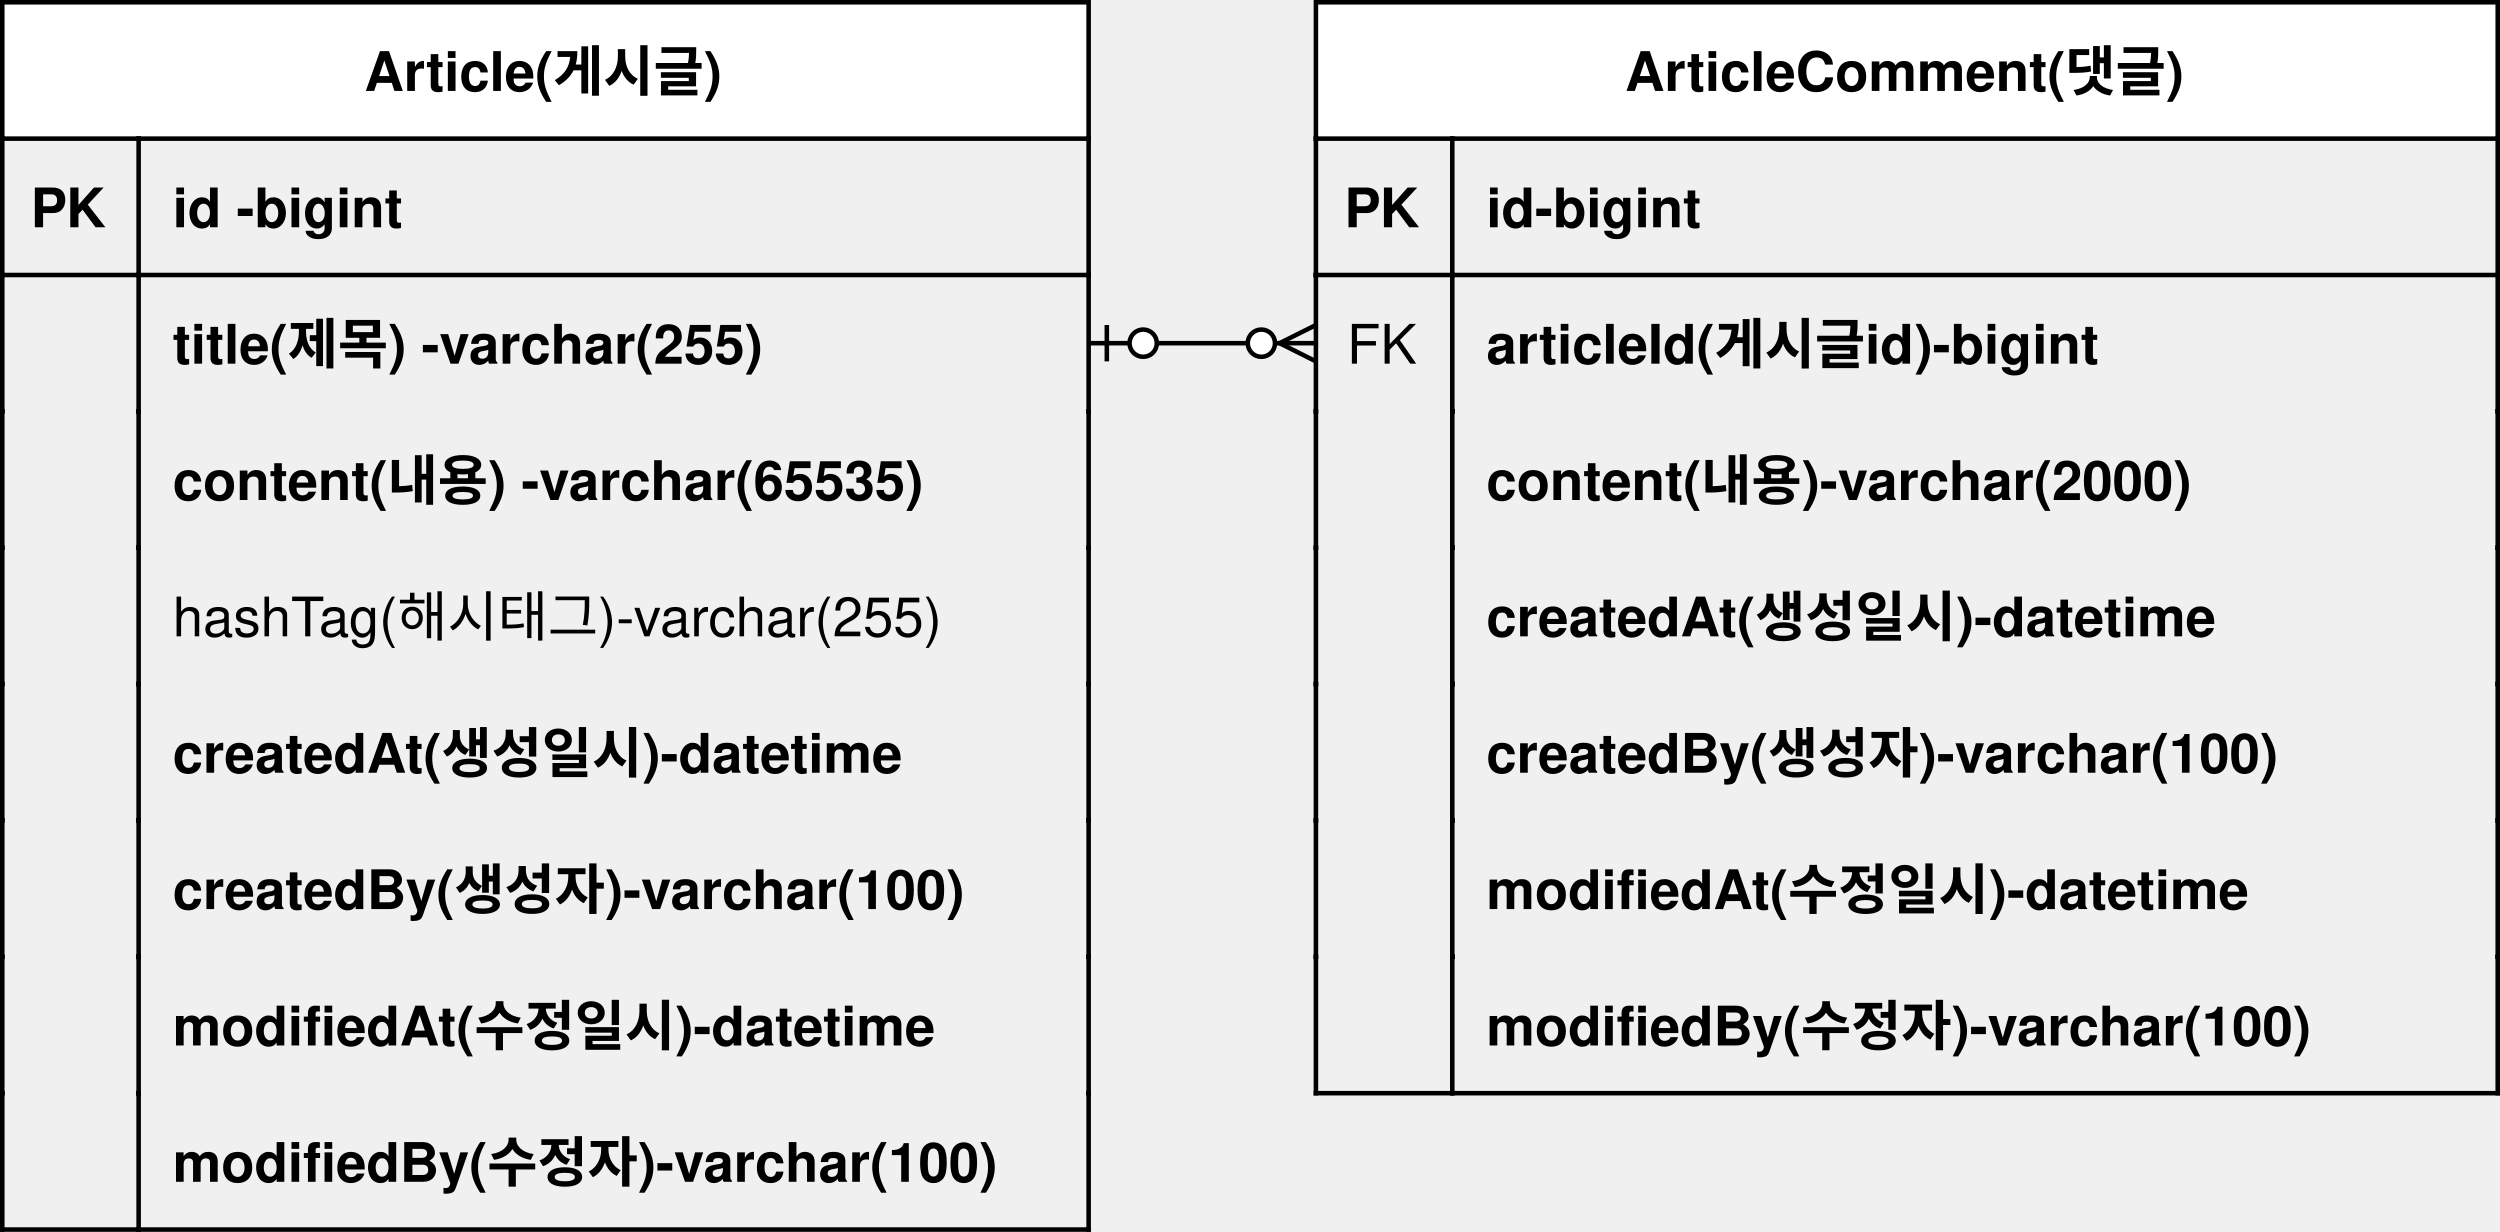
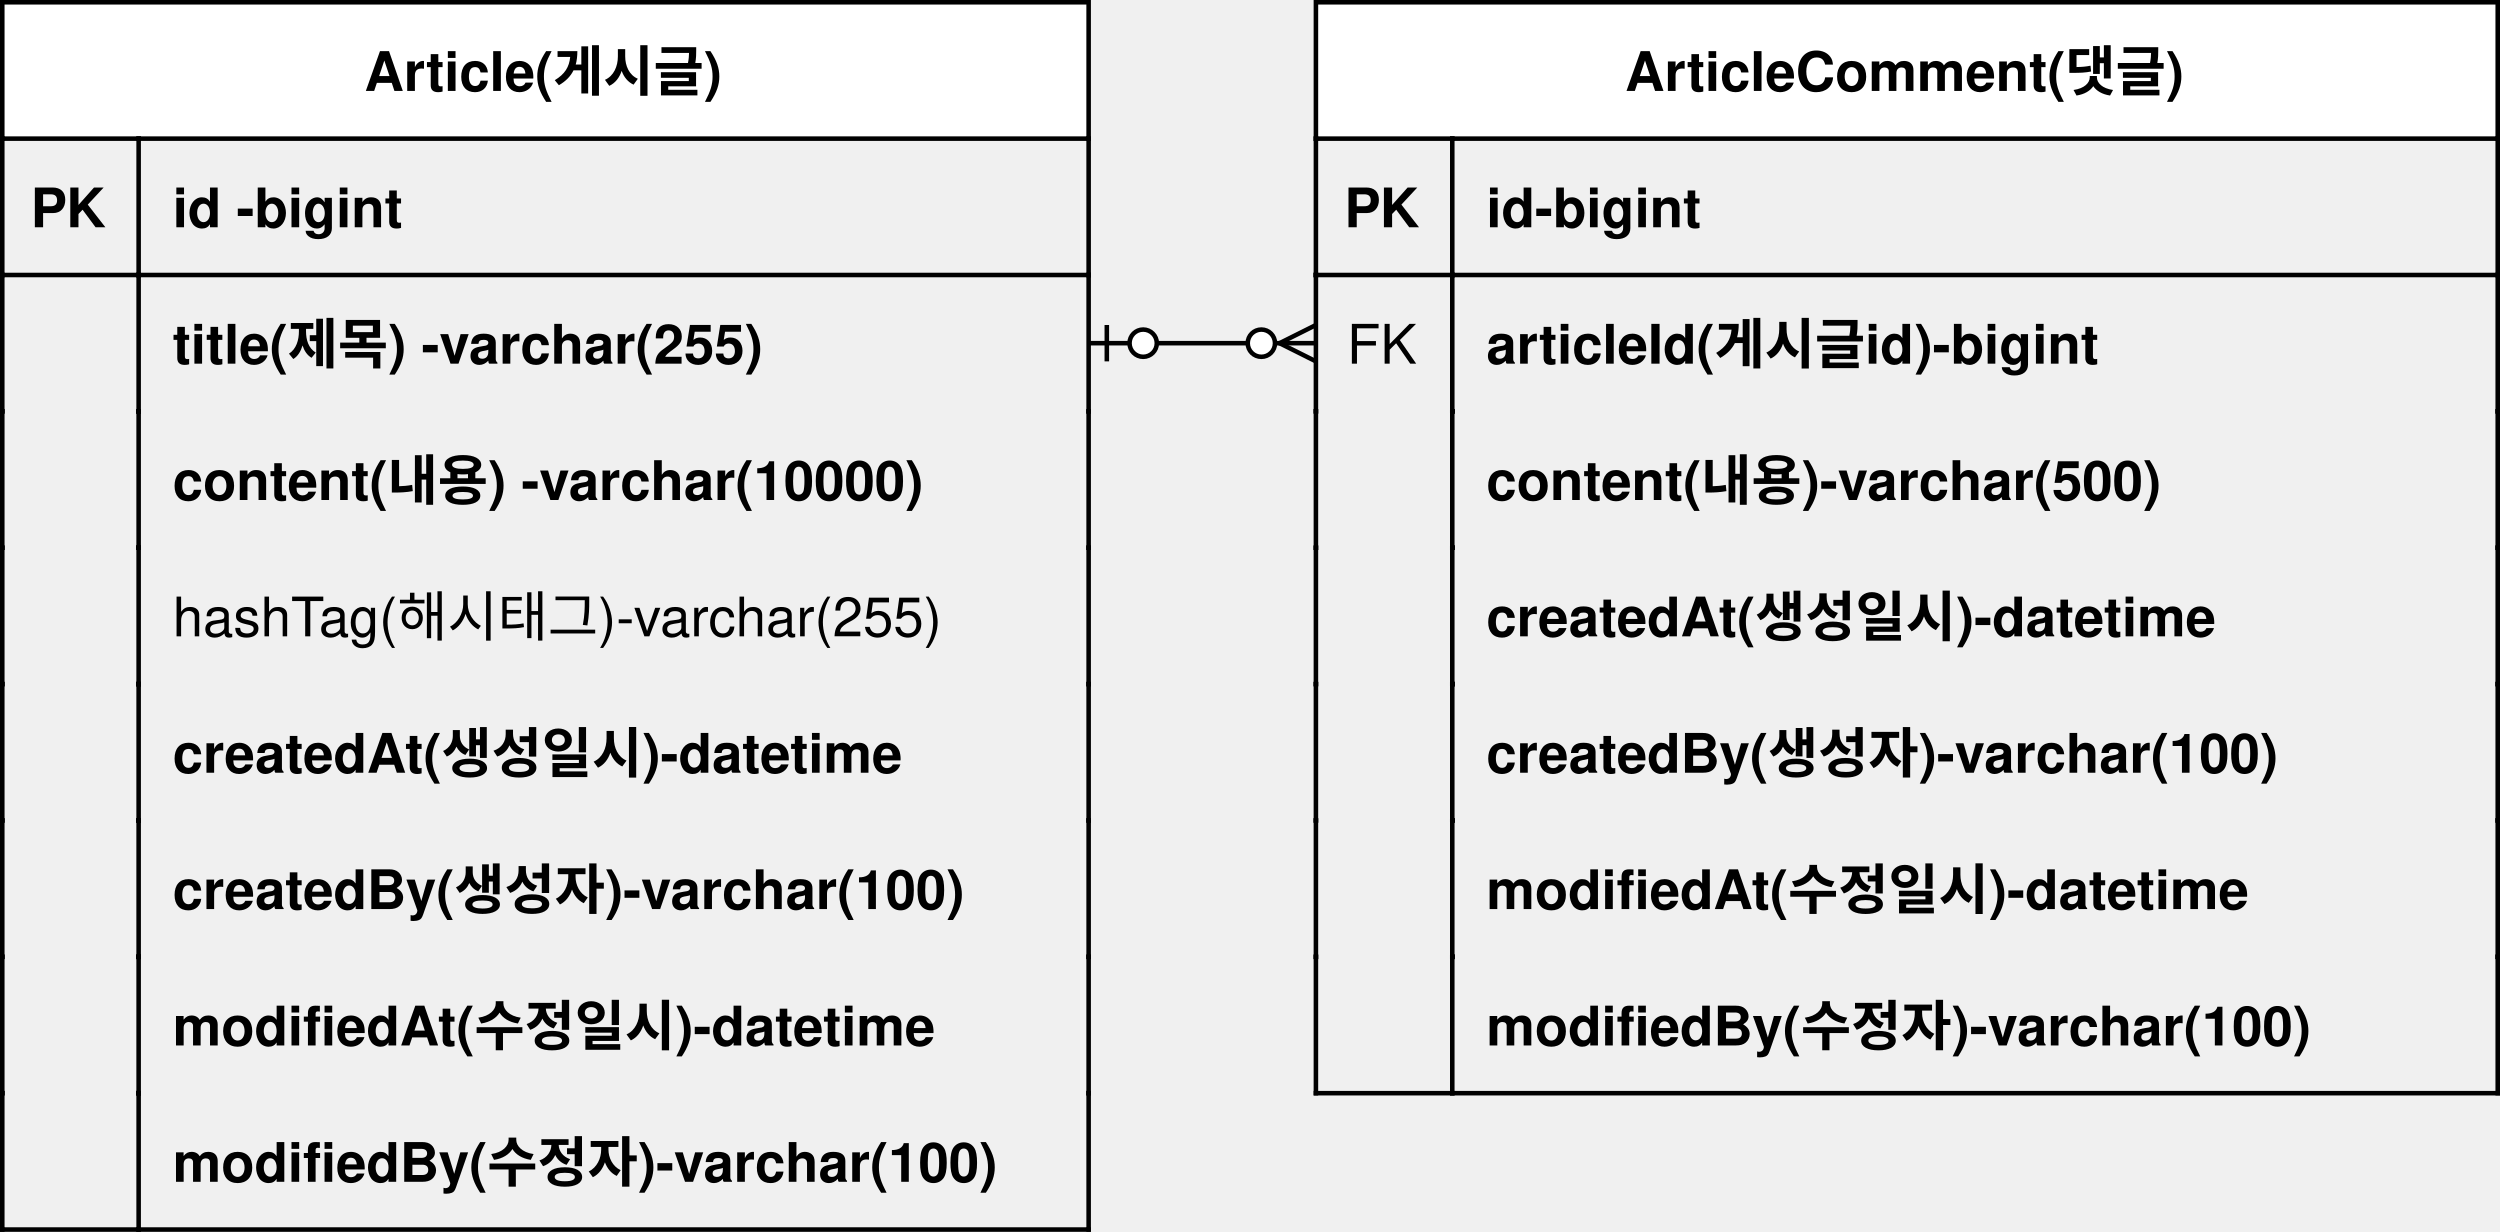
- <svg xmlns="http://www.w3.org/2000/svg" version="1.1" width="550px" height="271px" viewBox="-0.5 -0.5 550 271" content="&lt;mxfile host=&quot;app.diagrams.net&quot; modified=&quot;2022-12-21T12:06:03.385Z&quot; agent=&quot;5.0 (Windows NT 10.0; Win64; x64) AppleWebKit/537.36 (KHTML, like Gecko) Chrome/108.0.0.0 Safari/537.36&quot; etag=&quot;LZi32W4NIW0BsA51ZBAD&quot; version=&quot;20.7.4&quot; type=&quot;github&quot;&gt;&lt;diagram id=&quot;R2lEEEUBdFMjLlhIrx00&quot; name=&quot;Page-1&quot;&gt;7Z1dc6M2FIZ/jWaSi83w6eBLYzvdnSbTnWSn7fZOa2SsqUCuUBJ7f30lkExsGdfu2jhrMZOZwEEIOOcVDzpIGPjDbPELg/PZA00QAZ6TLIA/Ap7nBn4g/knLsrLchr3KkDKcqEK14Ql/R8roKOszTlCxVpBTSjierxsnNM/RhK/ZIGP0db3YlJL1o85higzD0wQS0/oHTvisskahU9s/IpzO9JFdR23JoC6sDMUMJvR1zYQW/I7mXJ3iZ8QymKOciy0PkP2NGAjHM87llQ6Adyf+prL0TUppShCc4+JmQjNhnhSiyN0UZphIN7+pKFYVicP5Y+APGaW8WsoWQ0RkrHQYqnO6a9i68gOT9e6xw+//BIvXv1iRf+IPT1/TB9dh4w9eVcsLJM/KvwPG8YSgKzAegNgD0RCMhyCKQX9YWiIQOdfKf3ypgyJcOZeLHH6TprjgkHGlHd8RBqEGDnEuLtwfueU6IXBe4LJ4ZZlhktzDJX3muiK9Fk/xAiWPlXRkWaGie1GZXJWVyyA8qZORmyHBaS6WJ8Iz8ogxQ4U4l3tYcFVCXTViHC0a3emugiQaE6IZ4mwpiqgdQrWHakaultBrLUrP71e22RtBereqIFQqS1dV18ETCyp+B8TSN2K5O06PUvzxjDL8XUaHKG++jV25/oozItT7EcFkwxTT8i5SxgATMqSEygDnNEdGjGWhhNH5F8hSxJVhTrFqbWEs/oRnhs5NCEJxrkOx7tbr4k8WZ3xI84IzoSVZBxIhfUUyrDGnc1UpQVNdP1N+l8vfKOeicR4ggOYWY6pCycDfUwX+qUQQGCL4/GujDMTFcgzJo7hPwzwlVdDK2zasg7Ylslt9vfLvpuM3mycVbp+S8s47w0mC8h+Kh789Hm8CoH29r/9VZbVXDq4NEnHfySEXDeQ5TwojqKvz/P9xDo04i+Ke8+EbTmXTOG/E9Q24KhsXczjBeXpf7dnbkETYliQWzU3UObCJ7pbIXtW1oJFeB4S9gOCcEAi9cwPhdn8RtHNzQAnW9R2fBj07aRAZQeaYlw/xQzBwymf3GAwGYNC/lpB4gWwyg+zKC8PmZ/l3gopt+lh/oji2WKzjRL/jxNk50T83J3R+xxJQ9O0EhesaUZapGeGrK4mIyANxIKHRN1jRC0Pfalo0KMY6WrhmzrDDRdu42DvdeDpeHJBuvABeuA3xuHhgmAnFGSxmX2AqgDEC/VABQ70hGIHI168KbkEcXf/0fY3jS8Y+YpjJyo4YrRMjPDsxDshHXgIxQkuJYWYcJwyJQyYDXiakJCFG5UIAREOSvY0RiOv3zNcfElGa4wz9jLw4Um+jST32wcPMbXbwaB0e0dnhcUCS8hLgEdkJD92tNeERL5vgMQZ9p+5nuM6O8UkWcKNBONZxwzMznR032ubGatTo2biho24JN5oGLV48N8xsZEYTPMV1ryMC/Ui/Dw+7XsdB8rGPHmbas6NH6/QIzk6PAzKXl0CPwFJ6mJlJTQ/d7TDp0XU79lCOfeAws59qRs2QZtlqnIXQj9/Np1mTiL7Z73rD3dtyv1hR4vh3/y71uN9DwA/OqLnd+RSw7d6xTQenewgwU48XPqfGszT7qA+5Nqumm1KzQxE7+H5chbwbiXRpxVY6hruZsG1WTatM8M204t25mXDSrqFvaWLRNxOLsHqe/5TsmiOPk+ufBBwn7BU2icY+anTpxHdAjW1zbNqlhl3pRN/SdKJvphN3TLKpR0g7ducQm+RiHS0Csxva0aJ1WuydgDzdt1wO6GteAC4q2duHi8DsS3YDpo+mHvvo0X0H7D3QY9t0m3bpcUCf8xLoYemHwAKzT9mNmD6GcOwDR/e9sPcAjm1TbdoFh12fDAss/WZYYI5u6YZMH08+9uGj+4zYO8DH1hk3reJDd3xswYelXxILzeRkN2b6KMqxjhzhHq9FUZIi7XPhVsyXj4hAjmk+rrdUkanQ4XoSLjwjqtWjPBnIn58Qq+PH74jRL/QB5ksNnM1tv5ViYvKakcYOWmD+p65OLH+V9ptQrY0Wb4qNNJeqC5Fn3ygOZSroM5ugHW5S3TOuAdZUbo+hOqsfxXgb+ZWRlZ59WT/jHfL6TMthLivh6l84UEgKNgdoV1eq9qrlZFQUbFTkb1ZUucKo6L91KVbrH96oite/luKP/wU=&lt;/diagram&gt;&lt;/mxfile&gt;" resource="https://app.diagrams.net/#Hohmymoon-216%2Fboard%2Fmain%2Fdocument%2F%EA%B2%8C%EC%8B%9C%ED%8C%90ERD.drawio.svg">
+ <svg xmlns="http://www.w3.org/2000/svg" version="1.1" width="550px" height="271px" viewBox="-0.5 -0.5 550 271" content="&lt;mxfile host=&quot;app.diagrams.net&quot; modified=&quot;2022-12-23T00:34:27.412Z&quot; agent=&quot;5.0 (Windows NT 10.0; Win64; x64) AppleWebKit/537.36 (KHTML, like Gecko) Chrome/108.0.0.0 Safari/537.36&quot; etag=&quot;Fh3uNLLoIqwmCzyvFUpE&quot; version=&quot;20.7.4&quot; type=&quot;github&quot;&gt;&lt;diagram id=&quot;R2lEEEUBdFMjLlhIrx00&quot; name=&quot;Page-1&quot;&gt;7Z3vc6I4GMf/msy0L7aD/Gj1pajd3bl2bqft3N3eu6xEzBwQL6St7l9/CSSgRl3oWayQjjOFhxjxeb7JhzwkCJxRvPxM4WJ+TwIUAdsKlsAZA9vuuY7L/wnLKrfceNe5IaQ4kIVKwyP+iaTRktZnHKB0oyAjJGJ4sWmckiRBU7Zhg5SS181iMxJtfuoChkgzPE5hpFv/xAGb59a+Z5X2LwiHc/XJPUseiaEqLA3pHAbkdcOEluyWJEye4jdEY5ighPEj95D+gyjwJnPGxDcdAvuWv2ai9FVISBghuMDp1ZTE3DxNeZHbGYxxJNy8VpEvK+If50yAM6KEsHwrXo5QJGKlwpCf0+2eo4UfqKi3whv++Nddvv5N0+Qru3/8Ht73LDr5ZOe1vMDoWfp3SBmeRugCTIbAt0F/BCYj0PfBYJRZ+qBvXUr/sZUKCnflQmwy+EOY/JRByqR2HIsbuBoYxAn/4s64l+1HEVykOCueW+Y4Cu7gijwzVZHa82d4iYKHXDqiLFfRHa9M7IrKRRAe5cmIwzDCYcK3p9wz4hN9ilJ+LncwZbKE7jvpzhdEGVqumaQvPyMSI0ZXvIg86sl3yGbUUxJ6LUVpO4PcNl8TpH0jC0KpsrCougwe35DxqxFLR4vl4Tg9CPH7c0LxTxGdSHpzPXbZ/iuOI67eLwgGWyafZL1IFgMcRSMSERHghCRIi7EoFFCyeII0REwaFgTL1ub5/MU9M7KuPODxcx3x/V65z1+iOGUjkqSMci2JOhAP6SsSYfUZWchKIzRT9VPpd7H9gzDGG+c+ARxsHr9WhZSBU1EFznuJwNVE8O23vTLg359hGD3wfhomYZQHLeu2YRm0HZHd6evCv9uO326ehLtzFmU97xwHAUqqx8OpHI+1AChfV/W/rKz0Su3aYMT7nQQy3kCekyDVglqc59vj7Glx5sVt69MPHIqmcdqIqw44L+unCzjFSXiXv/N6SxJeU5JY7m+iVs0melgilaprQCPXBgiVgGC9IxCuTw2Em+oiaKZzQAFW9f1PGlxXDkbbadDXgswwyy7iR2BoZdfuPhgOwXBwKSDxAul0DumF7Xn7r+U/CCp26WPziuLYYukcJwaGEyfnxODUnFD5nTaCYlA5Gm0HRa+nRVmkZrj7LgQi+jbwXQGNgcaKnsX/OkOL6orpHC16es7Q4KJpXFRON74fL2qkG8+NF73q8Wg9MPSE4hym8ycYcmCMwcCTwJB3CMag76hbBTfA71+e/Vjj+JLpHjH0ZKUhRuPE8E5OjBr5yLMjhlc5Hq0nhp5xnFLEPzIYsiwhJQgxzjZcwBuSGG2MgV/eZ778FPDSDMfoHHnxltFGDfV0Dx56btPAo3F49E8OjxpJyrODR79yPNoODzWs1eHhr/bBYwIG1uV6nuosxxlv4kZ14XSOG7ae6TTcaJobxazRk3FDRb2N3KgxabH13NCzkTEJ8AyXo44+GPTV/XDPjDpqyad79NDTnoYejdPDPTk9amQuz44ebuV4tJ4eemZS0UMNO3R6dHfYUUM53QOHnv2UK2pGJI6LeRZcP45ZT7MhEdXZH7rDfb2jvygocfze36Qeq10E1FlRc1NZGAeW1OzSwftdBOipxzatqbFN9rFYS6JnH3HQvSU1NRRxgO/HVciHkYhJKx5/YFibCbtW1TTKBEdPK96emgnHGxo6JrFYuEJPLML8ev5rcGiNPA4uzwQcxxoV1hBN96hh0okfgBq71tg0S40WpxMdk04sXKGnEw8ssilSiF6HUog11NI5WLj6KNTAonFYVM4/vt+jXGoMNc+NFoXGDS1cfShp5ksfTT3do4d5DNhHoMeu1TbN0qPGkPPs6GGeA1a4Qh9SmgnTxxBO98BhHhf2EcCxa6VNs+Bo8RPDXPPIsMIV+uQWM2P6ePLpHj7MU8Q+AD52LrhpFB9q4NNKfJgHiRVh1pOTZsr0UZTTOXJ4Fe6KoiBEyufc05itHlAEGSbJpDySRyZHR88WcGFxJFs9SoKh+PUJvjt5+IkoeSL3MFkp4Gwf+z0TExXfGSnsoCVmf6nq+PZ3Yb/y5N54uVZsrLiky0MqJiXPdIoOeEVeajDFq33l1LQL4aGqPVLxmxjrkS+MNPPsC9o43wPy+kayWS6FcNUPHEgkudvzs/OvLt9VykmryN2qyNmuKPeNVtGvdcl3y9/dyIuXP5biTP4D&lt;/diagram&gt;&lt;/mxfile&gt;" resource="https://app.diagrams.net/#Hohmymoon-216%2Fboard%2Fmain%2Fdocument%2F%EA%B2%8C%EC%8B%9C%ED%8C%90ERD.drawio.svg">
  <defs>
    <clipPath id="mx-clip-0-30-30-30-0">
      <rect x="0" y="30" width="30" height="30" />
    </clipPath>
    <clipPath id="mx-clip-36-30-203-30-0">
      <rect x="36" y="30" width="203" height="30" />
    </clipPath>
    <clipPath id="mx-clip-36-60-203-30-0">
      <rect x="36" y="60" width="203" height="30" />
    </clipPath>
    <clipPath id="mx-clip-36-90-203-30-0">
      <rect x="36" y="90" width="203" height="30" />
    </clipPath>
    <clipPath id="mx-clip-36-120-203-30-0">
      <rect x="36" y="120" width="203" height="30" />
    </clipPath>
    <clipPath id="mx-clip-36-150-203-30-0">
      <rect x="36" y="150" width="203" height="30" />
    </clipPath>
    <clipPath id="mx-clip-36-180-203-30-0">
      <rect x="36" y="180" width="203" height="30" />
    </clipPath>
    <clipPath id="mx-clip-36-210-203-30-0">
      <rect x="36" y="210" width="203" height="30" />
    </clipPath>
    <clipPath id="mx-clip-36-240-203-30-0">
      <rect x="36" y="240" width="203" height="30" />
    </clipPath>
    <clipPath id="mx-clip-289-30-30-30-0">
      <rect x="289" y="30" width="30" height="30" />
    </clipPath>
    <clipPath id="mx-clip-325-30-224-30-0">
      <rect x="325" y="30" width="224" height="30" />
    </clipPath>
    <clipPath id="mx-clip-289-60-30-30-0">
      <rect x="289" y="60" width="30" height="30" />
    </clipPath>
    <clipPath id="mx-clip-325-60-224-30-0">
      <rect x="325" y="60" width="224" height="30" />
    </clipPath>
    <clipPath id="mx-clip-325-90-224-30-0">
      <rect x="325" y="90" width="224" height="30" />
    </clipPath>
    <clipPath id="mx-clip-325-120-224-30-0">
      <rect x="325" y="120" width="224" height="30" />
    </clipPath>
    <clipPath id="mx-clip-325-150-224-30-0">
      <rect x="325" y="150" width="224" height="30" />
    </clipPath>
    <clipPath id="mx-clip-325-180-224-30-0">
      <rect x="325" y="180" width="224" height="30" />
    </clipPath>
    <clipPath id="mx-clip-325-210-224-30-0">
      <rect x="325" y="210" width="224" height="30" />
    </clipPath>
  </defs>
  <g>
    <path d="M 0 30 L 0 0 L 239 0 L 239 30" fill="rgb(255, 255, 255)" stroke="rgb(0, 0, 0)" stroke-miterlimit="10" pointer-events="all" />
    <path d="M 0 30 L 0 270 L 239 270 L 239 30" fill="none" stroke="rgb(0, 0, 0)" stroke-miterlimit="10" pointer-events="none" />
    <path d="M 0 30 L 239 30" fill="none" stroke="rgb(0, 0, 0)" stroke-miterlimit="10" pointer-events="none" />
    <path d="M 30 30 L 30 60 L 30 90 L 30 120 L 30 150 L 30 180 L 30 210 L 30 240 L 30 270" fill="none" stroke="rgb(0, 0, 0)" stroke-miterlimit="10" pointer-events="none" />
    <g fill="rgb(0, 0, 0)" font-family="Helvetica" font-weight="bold" pointer-events="none" text-anchor="middle" font-size="12px">
      <text x="119" y="19.5">Article(게시글)</text>
    </g>
    <path d="M 0 30 M 239 30 M 239 60 L 0 60" fill="none" stroke="rgb(0, 0, 0)" stroke-linecap="square" stroke-miterlimit="10" pointer-events="none" />
    <path d="M 0 30 M 30 30 M 30 60 M 0 60" fill="none" stroke="rgb(0, 0, 0)" stroke-linecap="square" stroke-miterlimit="10" pointer-events="none" />
    <g fill="rgb(0, 0, 0)" font-family="Helvetica" font-weight="bold" pointer-events="none" clip-path="url(#mx-clip-0-30-30-30-0)" text-anchor="middle" font-size="12px">
      <text x="14.5" y="49.5">PK</text>
    </g>
    <path d="M 30 30 M 239 30 M 239 60 M 30 60" fill="none" stroke="rgb(0, 0, 0)" stroke-linecap="square" stroke-miterlimit="10" pointer-events="none" />
    <g fill="rgb(0, 0, 0)" font-family="Helvetica" font-weight="bold" text-decoration="underline" pointer-events="none" clip-path="url(#mx-clip-36-30-203-30-0)" font-size="12px">
      <text x="37.5" y="49.5">id -bigint</text>
    </g>
    <path d="M 0 60 M 30 60 M 30 90 M 0 90" fill="none" stroke="rgb(0, 0, 0)" stroke-linecap="square" stroke-miterlimit="10" pointer-events="none" />
    <path d="M 30 60 M 239 60 M 239 90 M 30 90" fill="none" stroke="rgb(0, 0, 0)" stroke-linecap="square" stroke-miterlimit="10" pointer-events="none" />
    <g fill="rgb(0, 0, 0)" font-family="Helvetica" font-weight="bold" pointer-events="none" clip-path="url(#mx-clip-36-60-203-30-0)" font-size="12px">
      <text x="37.5" y="79.5">title(제목) -varchar(255)</text>
    </g>
    <path d="M 0 90 M 30 90 M 30 120 M 0 120" fill="none" stroke="rgb(0, 0, 0)" stroke-linecap="square" stroke-miterlimit="10" pointer-events="none" />
    <path d="M 30 90 M 239 90 M 239 120 M 30 120" fill="none" stroke="rgb(0, 0, 0)" stroke-linecap="square" stroke-miterlimit="10" pointer-events="none" />
    <g fill="rgb(0, 0, 0)" font-family="Helvetica" font-weight="bold" pointer-events="none" clip-path="url(#mx-clip-36-90-203-30-0)" font-size="12px">
-       <text x="37.5" y="109.5">content(내용) -varchar(65535)</text>
+       <text x="37.5" y="109.5">content(내용) -varchar(10000)</text>
    </g>
    <path d="M 0 120 M 30 120 M 30 150 M 0 150" fill="none" stroke="rgb(0, 0, 0)" stroke-linecap="square" stroke-miterlimit="10" pointer-events="none" />
    <path d="M 30 120 M 239 120 M 239 150 M 30 150" fill="none" stroke="rgb(0, 0, 0)" stroke-linecap="square" stroke-miterlimit="10" pointer-events="none" />
    <g fill="rgb(0, 0, 0)" font-family="Helvetica" pointer-events="none" clip-path="url(#mx-clip-36-120-203-30-0)" font-size="12px">
      <text x="37.5" y="139.5">hashTag(해시태그)-varchar(255)</text>
    </g>
    <path d="M 0 150 M 30 150 M 30 180 M 0 180" fill="none" stroke="rgb(0, 0, 0)" stroke-linecap="square" stroke-miterlimit="10" pointer-events="none" />
    <path d="M 30 150 M 239 150 M 239 180 M 30 180" fill="none" stroke="rgb(0, 0, 0)" stroke-linecap="square" stroke-miterlimit="10" pointer-events="none" />
    <g fill="rgb(0, 0, 0)" font-family="Helvetica" font-weight="bold" pointer-events="none" clip-path="url(#mx-clip-36-150-203-30-0)" font-size="12px">
      <text x="37.5" y="169.5">createdAt(생성일시)-datetime</text>
    </g>
    <path d="M 0 180 M 30 180 M 30 210 M 0 210" fill="none" stroke="rgb(0, 0, 0)" stroke-linecap="square" stroke-miterlimit="10" pointer-events="none" />
    <path d="M 30 180 M 239 180 M 239 210 M 30 210" fill="none" stroke="rgb(0, 0, 0)" stroke-linecap="square" stroke-miterlimit="10" pointer-events="none" />
    <g fill="rgb(0, 0, 0)" font-family="Helvetica" font-weight="bold" pointer-events="none" clip-path="url(#mx-clip-36-180-203-30-0)" font-size="12px">
      <text x="37.5" y="199.5">createdBy(생성자)-varchar(100)</text>
    </g>
    <path d="M 0 210 M 30 210 M 30 240 M 0 240" fill="none" stroke="rgb(0, 0, 0)" stroke-linecap="square" stroke-miterlimit="10" pointer-events="none" />
    <path d="M 30 210 M 239 210 M 239 240 M 30 240" fill="none" stroke="rgb(0, 0, 0)" stroke-linecap="square" stroke-miterlimit="10" pointer-events="none" />
    <g fill="rgb(0, 0, 0)" font-family="Helvetica" font-weight="bold" pointer-events="none" clip-path="url(#mx-clip-36-210-203-30-0)" font-size="12px">
      <text x="37.5" y="229.5">modifiedAt(수정일시)-datetime</text>
    </g>
    <path d="M 0 240 M 30 240 M 30 270 M 0 270" fill="none" stroke="rgb(0, 0, 0)" stroke-linecap="square" stroke-miterlimit="10" pointer-events="none" />
    <path d="M 30 240 M 239 240 M 239 270 M 30 270" fill="none" stroke="rgb(0, 0, 0)" stroke-linecap="square" stroke-miterlimit="10" pointer-events="none" />
    <g fill="rgb(0, 0, 0)" font-family="Helvetica" font-weight="bold" pointer-events="none" clip-path="url(#mx-clip-36-240-203-30-0)" font-size="12px">
      <text x="37.5" y="259.5">modifiedBy(수정자)-varchar(100)</text>
    </g>
    <path d="M 289 30 L 289 0 L 549 0 L 549 30" fill="rgb(255, 255, 255)" stroke="rgb(0, 0, 0)" stroke-miterlimit="10" pointer-events="none" />
    <path d="M 289 30 L 289 240 L 549 240 L 549 30" fill="none" stroke="rgb(0, 0, 0)" stroke-miterlimit="10" pointer-events="none" />
    <path d="M 289 30 L 549 30" fill="none" stroke="rgb(0, 0, 0)" stroke-miterlimit="10" pointer-events="none" />
    <path d="M 319 30 L 319 60 L 319 90 L 319 120 L 319 150 L 319 180 L 319 210 L 319 240" fill="none" stroke="rgb(0, 0, 0)" stroke-miterlimit="10" pointer-events="none" />
    <g fill="rgb(0, 0, 0)" font-family="Helvetica" font-weight="bold" pointer-events="none" text-anchor="middle" font-size="12px">
      <text x="418.5" y="19.5">ArticleComment(댓글)</text>
    </g>
    <path d="M 289 30 M 549 30 M 549 60 L 289 60" fill="none" stroke="rgb(0, 0, 0)" stroke-linecap="square" stroke-miterlimit="10" pointer-events="none" />
    <path d="M 289 30 M 319 30 M 319 60 M 289 60" fill="none" stroke="rgb(0, 0, 0)" stroke-linecap="square" stroke-miterlimit="10" pointer-events="none" />
    <g fill="rgb(0, 0, 0)" font-family="Helvetica" font-weight="bold" pointer-events="none" clip-path="url(#mx-clip-289-30-30-30-0)" text-anchor="middle" font-size="12px">
      <text x="303.5" y="49.5">PK</text>
    </g>
    <path d="M 319 30 M 549 30 M 549 60 M 319 60" fill="none" stroke="rgb(0, 0, 0)" stroke-linecap="square" stroke-miterlimit="10" pointer-events="none" />
    <g fill="rgb(0, 0, 0)" font-family="Helvetica" font-weight="bold" text-decoration="underline" pointer-events="none" clip-path="url(#mx-clip-325-30-224-30-0)" font-size="12px">
      <text x="326.5" y="49.5">id-bigint</text>
    </g>
    <path d="M 289 60 M 319 60 M 319 90 M 289 90" fill="none" stroke="rgb(0, 0, 0)" stroke-linecap="square" stroke-miterlimit="10" pointer-events="none" />
    <g fill="rgb(0, 0, 0)" font-family="Helvetica" pointer-events="none" clip-path="url(#mx-clip-289-60-30-30-0)" text-anchor="middle" font-size="12px">
      <text x="303.5" y="79.5">FK</text>
    </g>
    <path d="M 319 60 M 549 60 M 549 90 M 319 90" fill="none" stroke="rgb(0, 0, 0)" stroke-linecap="square" stroke-miterlimit="10" pointer-events="none" />
    <g fill="rgb(0, 0, 0)" font-family="Helvetica" font-weight="bold" pointer-events="none" clip-path="url(#mx-clip-325-60-224-30-0)" font-size="12px">
      <text x="326.5" y="79.5">articleId(게시글id)-bigint</text>
    </g>
    <path d="M 289 90 M 319 90 M 319 120 M 289 120" fill="none" stroke="rgb(0, 0, 0)" stroke-linecap="square" stroke-miterlimit="10" pointer-events="none" />
    <path d="M 319 90 M 549 90 M 549 120 M 319 120" fill="none" stroke="rgb(0, 0, 0)" stroke-linecap="square" stroke-miterlimit="10" pointer-events="none" />
    <g fill="rgb(0, 0, 0)" font-family="Helvetica" font-weight="bold" pointer-events="none" clip-path="url(#mx-clip-325-90-224-30-0)" font-size="12px">
-       <text x="326.5" y="109.5">content(내용)-varchar(2000)</text>
+       <text x="326.5" y="109.5">content(내용)-varchar(500)</text>
    </g>
    <path d="M 289 120 M 319 120 M 319 150 M 289 150" fill="none" stroke="rgb(0, 0, 0)" stroke-linecap="square" stroke-miterlimit="10" pointer-events="none" />
    <path d="M 319 120 M 549 120 M 549 150 M 319 150" fill="none" stroke="rgb(0, 0, 0)" stroke-linecap="square" stroke-miterlimit="10" pointer-events="none" />
    <g fill="rgb(0, 0, 0)" font-family="Helvetica" font-weight="bold" pointer-events="none" clip-path="url(#mx-clip-325-120-224-30-0)" font-size="12px">
      <text x="326.5" y="139.5">createdAt(생성일시)-datetime</text>
    </g>
    <path d="M 289 150 M 319 150 M 319 180 M 289 180" fill="none" stroke="rgb(0, 0, 0)" stroke-linecap="square" stroke-miterlimit="10" pointer-events="none" />
    <path d="M 319 150 M 549 150 M 549 180 M 319 180" fill="none" stroke="rgb(0, 0, 0)" stroke-linecap="square" stroke-miterlimit="10" pointer-events="none" />
    <g fill="rgb(0, 0, 0)" font-family="Helvetica" font-weight="bold" pointer-events="none" clip-path="url(#mx-clip-325-150-224-30-0)" font-size="12px">
      <text x="326.5" y="169.5">createdBy(생성자)-varchar(100)</text>
    </g>
    <path d="M 289 180 M 319 180 M 319 210 M 289 210" fill="none" stroke="rgb(0, 0, 0)" stroke-linecap="square" stroke-miterlimit="10" pointer-events="none" />
    <path d="M 319 180 M 549 180 M 549 210 M 319 210" fill="none" stroke="rgb(0, 0, 0)" stroke-linecap="square" stroke-miterlimit="10" pointer-events="none" />
    <g fill="rgb(0, 0, 0)" font-family="Helvetica" font-weight="bold" pointer-events="none" clip-path="url(#mx-clip-325-180-224-30-0)" font-size="12px">
      <text x="326.5" y="199.5">modifiedAt(수정일시)-datetime</text>
    </g>
    <path d="M 289 210 M 319 210 M 319 240 M 289 240" fill="none" stroke="rgb(0, 0, 0)" stroke-linecap="square" stroke-miterlimit="10" pointer-events="none" />
    <path d="M 319 210 M 549 210 M 549 240 M 319 240" fill="none" stroke="rgb(0, 0, 0)" stroke-linecap="square" stroke-miterlimit="10" pointer-events="none" />
    <g fill="rgb(0, 0, 0)" font-family="Helvetica" font-weight="bold" pointer-events="none" clip-path="url(#mx-clip-325-210-224-30-0)" font-size="12px">
      <text x="326.5" y="229.5">modifiedBy(수정자)-varchar(100)</text>
    </g>
    <path d="M 239 75 L 269 75 L 259 75 L 289 75" fill="none" stroke="rgb(0, 0, 0)" stroke-miterlimit="10" pointer-events="none" />
    <ellipse cx="251" cy="75" rx="3" ry="3" fill="#ffffff" stroke="rgb(0, 0, 0)" pointer-events="none" />
    <path d="M 243 71 L 243 79" fill="none" stroke="rgb(0, 0, 0)" stroke-miterlimit="10" pointer-events="none" />
    <ellipse cx="277" cy="75" rx="3" ry="3" fill="#ffffff" stroke="rgb(0, 0, 0)" pointer-events="none" />
    <path d="M 289 71 L 281 75 L 289 79" fill="none" stroke="rgb(0, 0, 0)" stroke-miterlimit="10" pointer-events="none" />
  </g>
</svg>
